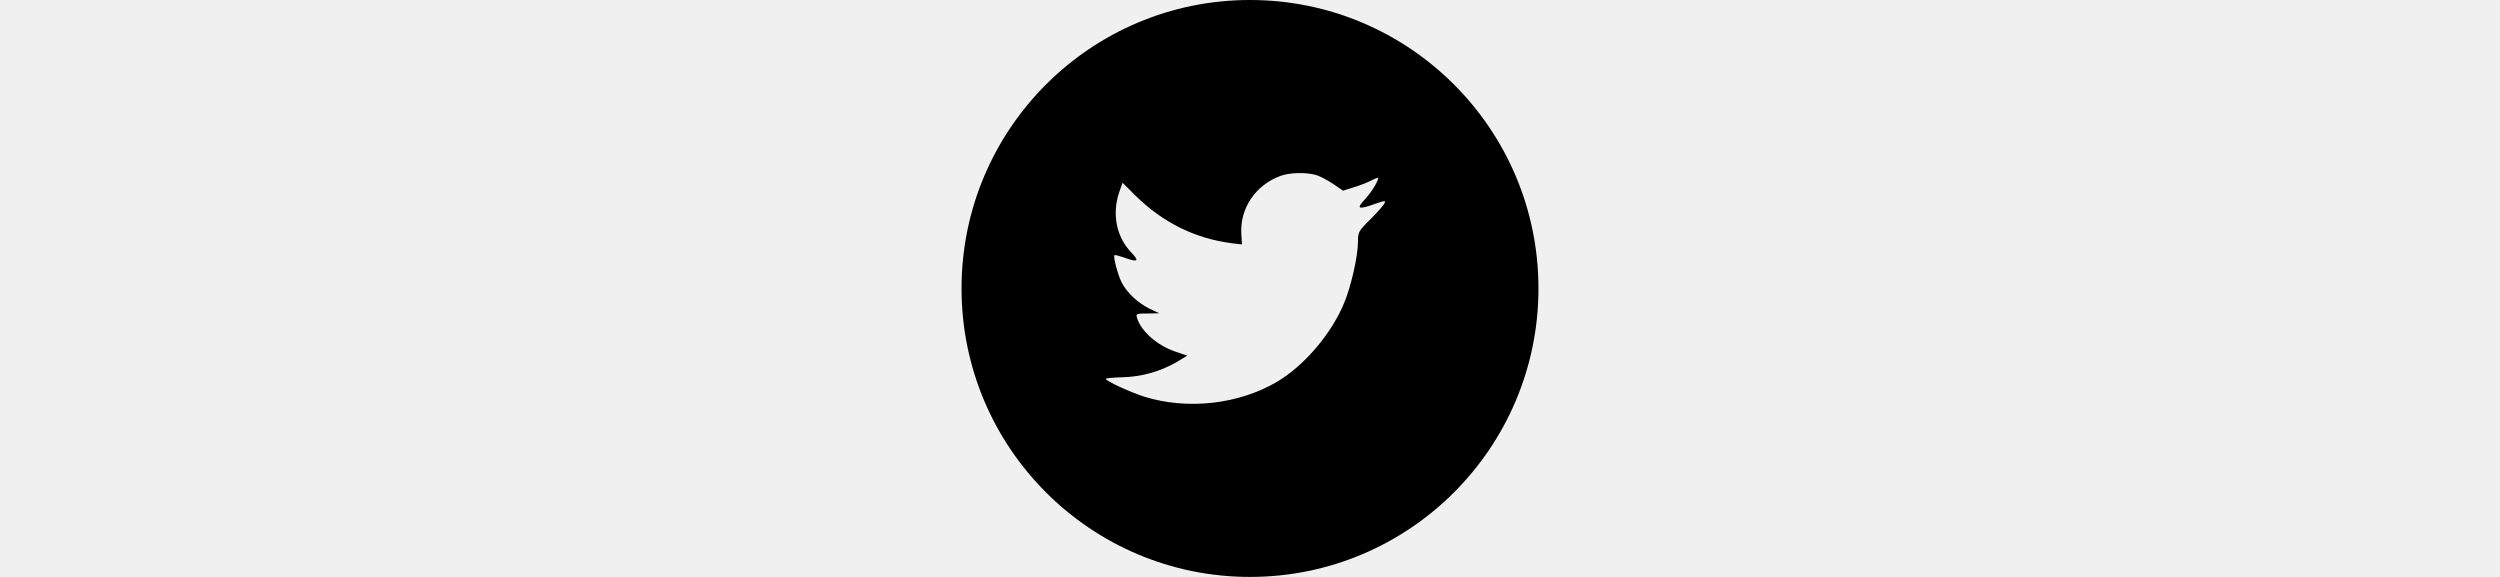
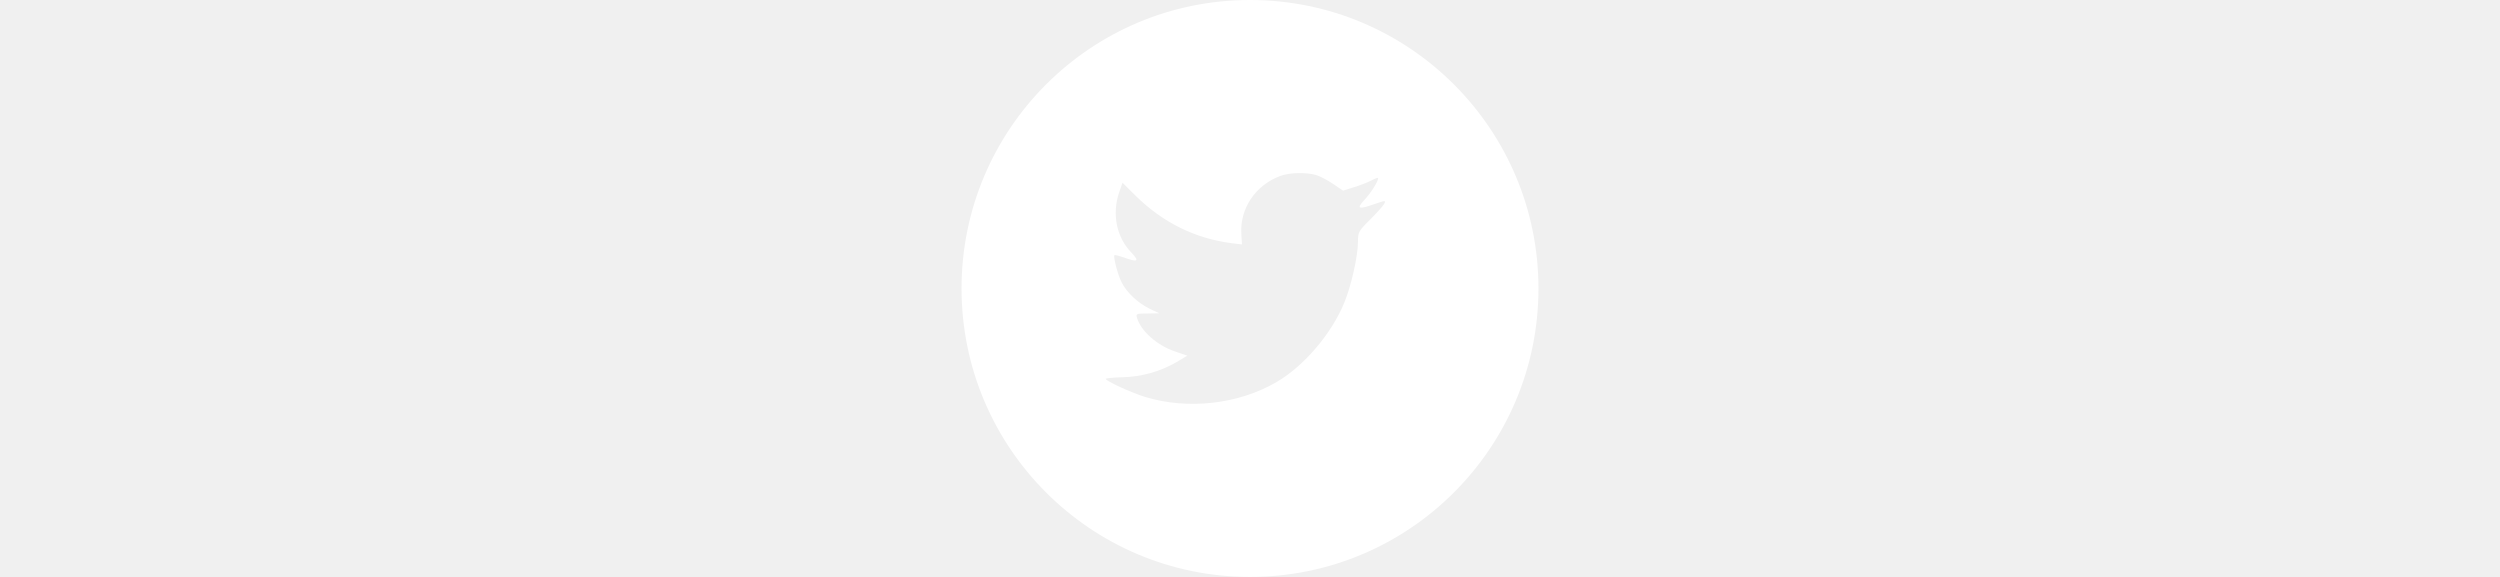
<svg xmlns="http://www.w3.org/2000/svg" width="130" height="30" viewBox="0 0 130 30" fill="none">
-   <path id="Combined Shape_3" fill-rule="evenodd" clip-rule="evenodd" d="M65 0C56.716 0 50 6.716 50 15C50 23.284 56.716 30 65 30C73.284 30 80 23.284 80 15C80 6.716 73.284 0 65 0ZM64.582 12.711L64.551 12.192C64.456 10.847 65.285 9.618 66.597 9.142C67.079 8.972 67.898 8.951 68.433 9.099C68.643 9.163 69.041 9.375 69.325 9.565L69.839 9.915L70.405 9.735C70.72 9.639 71.14 9.48 71.329 9.375C71.507 9.279 71.665 9.226 71.665 9.258C71.665 9.438 71.276 10.053 70.951 10.392C70.51 10.868 70.636 10.911 71.528 10.593C72.063 10.413 72.074 10.413 71.969 10.614C71.906 10.72 71.581 11.091 71.234 11.43C70.647 12.012 70.615 12.076 70.615 12.563C70.615 13.315 70.258 14.883 69.902 15.741C69.241 17.351 67.824 19.014 66.408 19.851C64.414 21.026 61.76 21.323 59.525 20.634C58.78 20.401 57.5 19.808 57.5 19.702C57.5 19.671 57.888 19.628 58.36 19.617C59.347 19.596 60.333 19.321 61.172 18.834L61.739 18.495L61.088 18.272C60.165 17.954 59.336 17.224 59.126 16.535C59.063 16.313 59.084 16.302 59.672 16.302L60.28 16.291L59.766 16.048C59.158 15.741 58.602 15.222 58.329 14.692C58.13 14.311 57.878 13.347 57.951 13.273C57.972 13.241 58.193 13.304 58.444 13.389C59.168 13.654 59.263 13.59 58.843 13.146C58.056 12.341 57.815 11.143 58.193 10.01L58.371 9.502L59.063 10.19C60.48 11.578 62.148 12.404 64.058 12.648L64.582 12.711Z" fill="black" />
+   <path id="Combined Shape_3" fill-rule="evenodd" clip-rule="evenodd" d="M65 0C56.716 0 50 6.716 50 15C50 23.284 56.716 30 65 30C73.284 30 80 23.284 80 15C80 6.716 73.284 0 65 0ZM64.582 12.711L64.551 12.192C64.456 10.847 65.285 9.618 66.597 9.142C67.079 8.972 67.898 8.951 68.433 9.099C68.643 9.163 69.041 9.375 69.325 9.565L69.839 9.915L70.405 9.735C70.72 9.639 71.14 9.48 71.329 9.375C71.507 9.279 71.665 9.226 71.665 9.258C71.665 9.438 71.276 10.053 70.951 10.392C70.51 10.868 70.636 10.911 71.528 10.593C72.063 10.413 72.074 10.413 71.969 10.614C71.906 10.72 71.581 11.091 71.234 11.43C70.647 12.012 70.615 12.076 70.615 12.563C70.615 13.315 70.258 14.883 69.902 15.741C69.241 17.351 67.824 19.014 66.408 19.851C64.414 21.026 61.76 21.323 59.525 20.634C58.78 20.401 57.5 19.808 57.5 19.702C57.5 19.671 57.888 19.628 58.36 19.617C59.347 19.596 60.333 19.321 61.172 18.834L61.739 18.495L61.088 18.272C60.165 17.954 59.336 17.224 59.126 16.535C59.063 16.313 59.084 16.302 59.672 16.302L60.28 16.291L59.766 16.048C59.158 15.741 58.602 15.222 58.329 14.692C58.13 14.311 57.878 13.347 57.951 13.273C57.972 13.241 58.193 13.304 58.444 13.389C59.168 13.654 59.263 13.59 58.843 13.146C58.056 12.341 57.815 11.143 58.193 10.01L58.371 9.502L59.063 10.19C60.48 11.578 62.148 12.404 64.058 12.648L64.582 12.711Z" fill="white" />
</svg>
